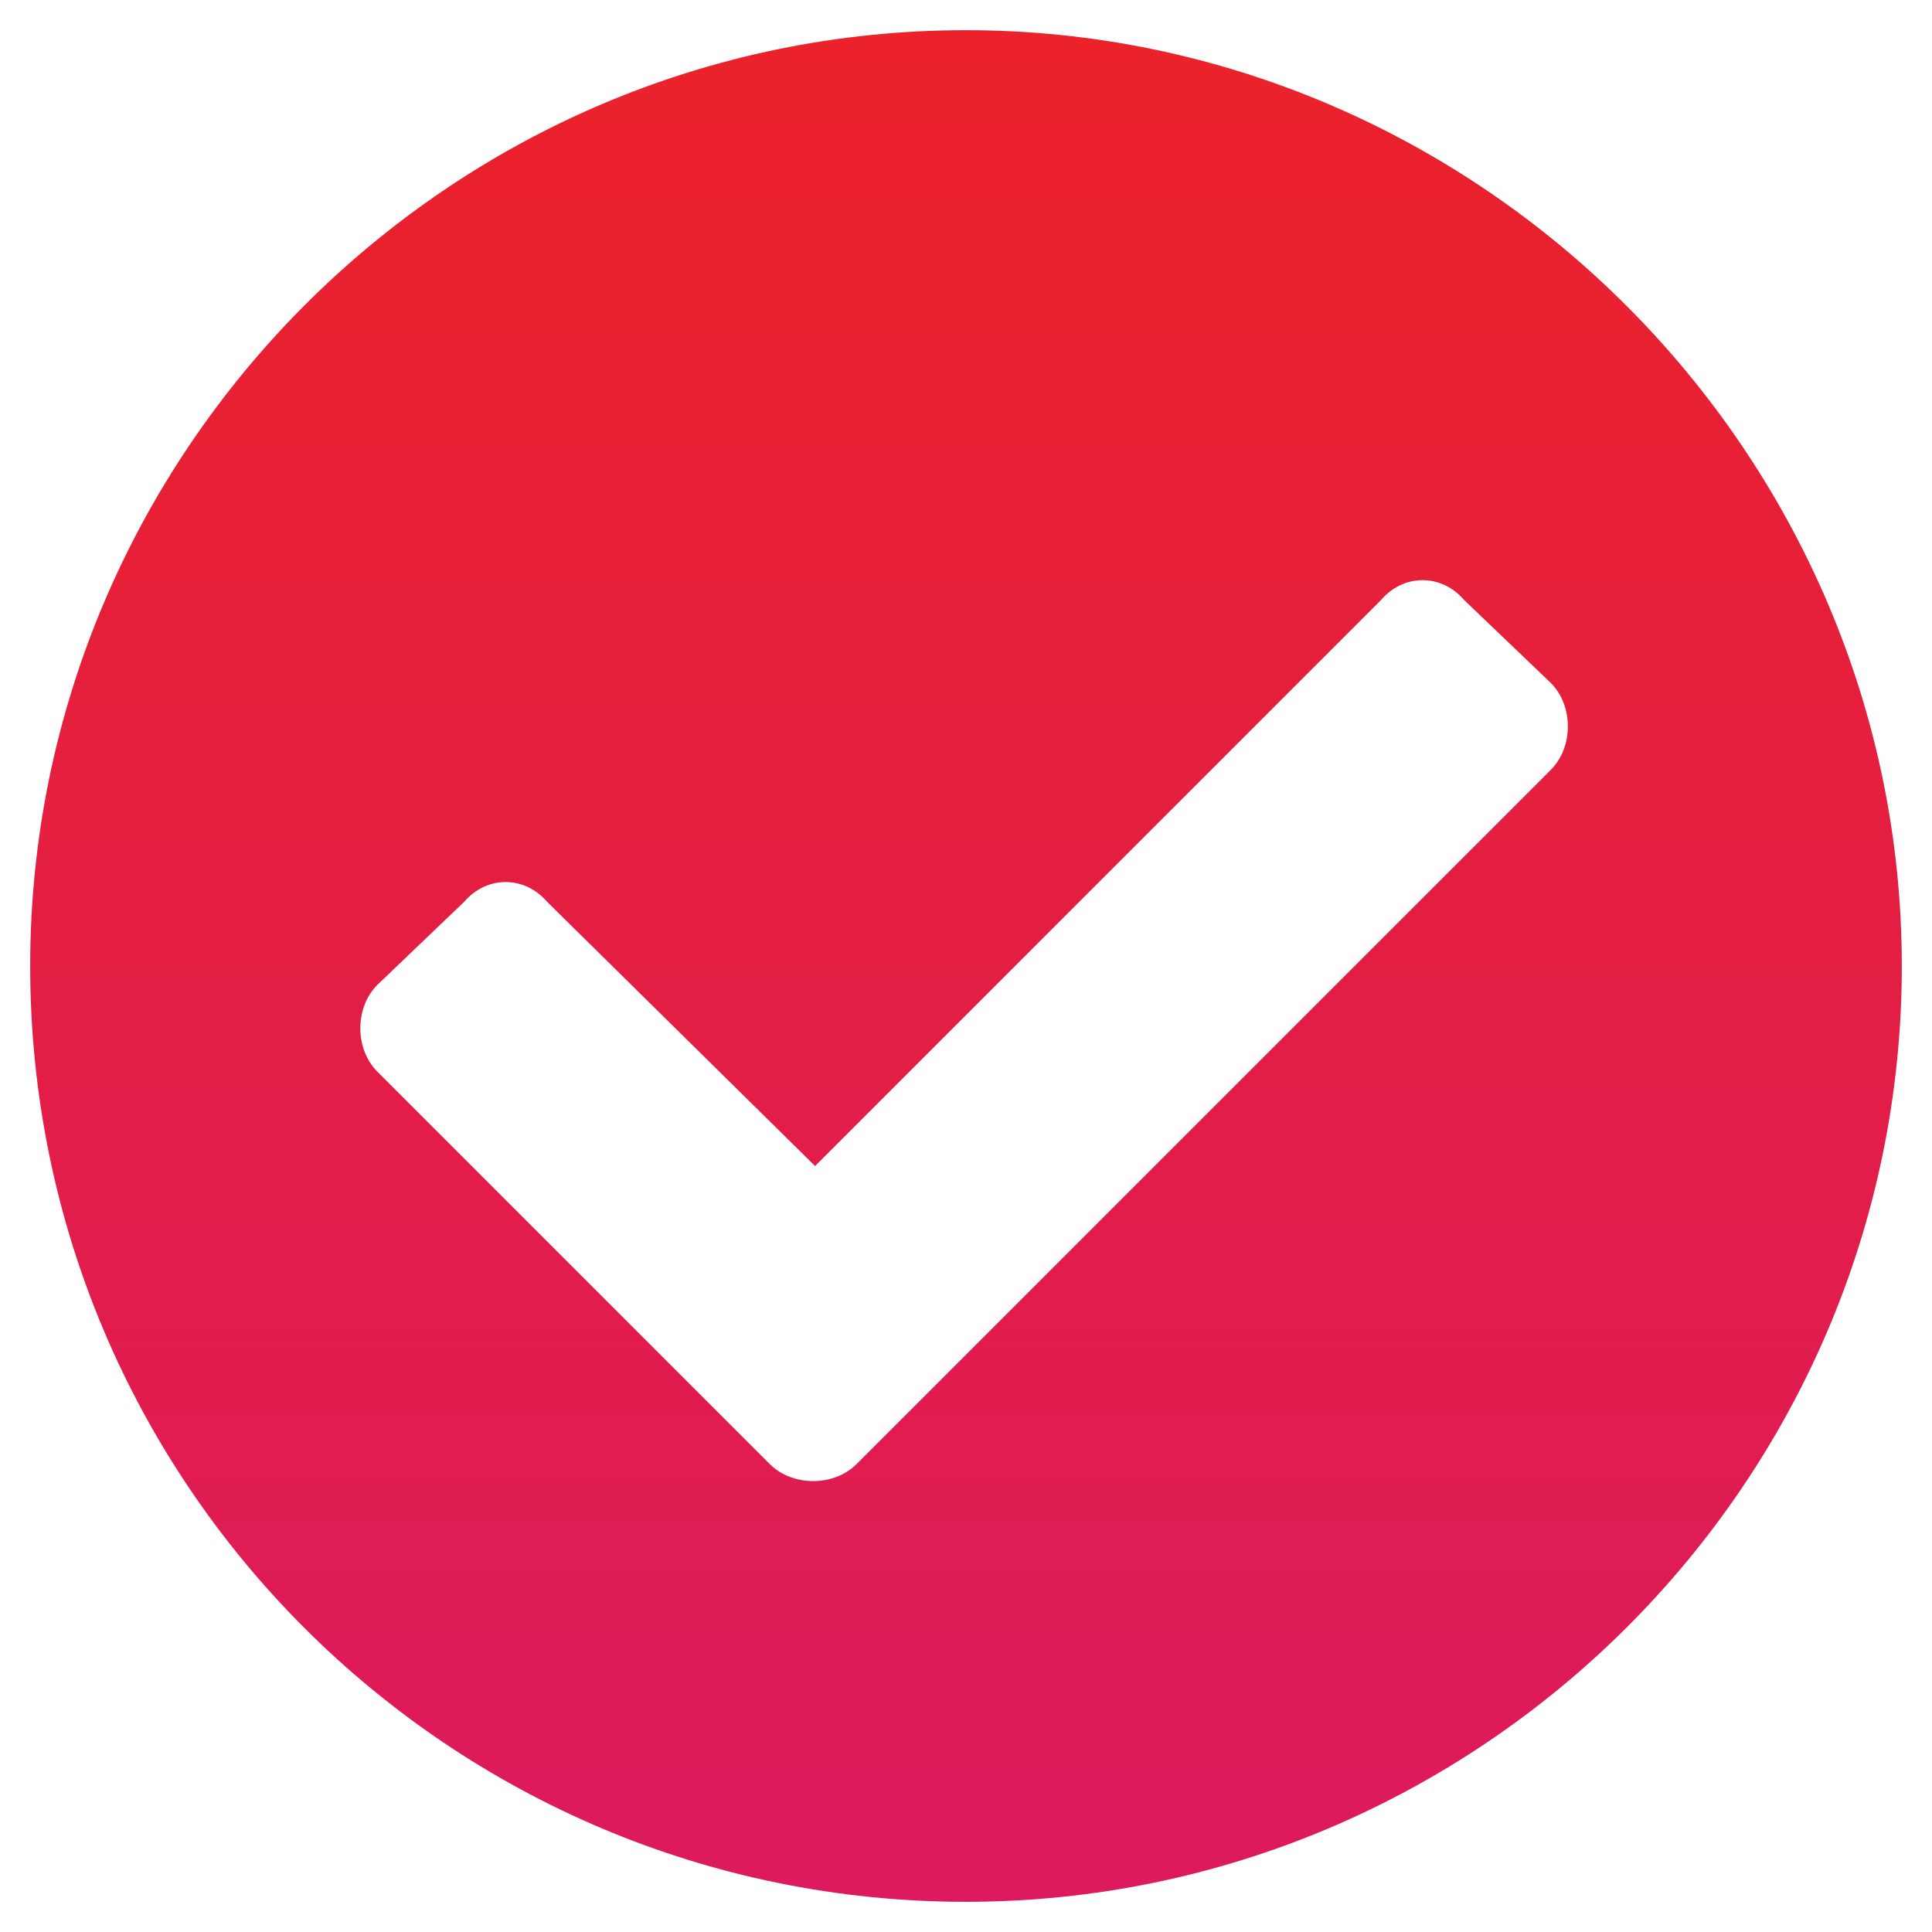
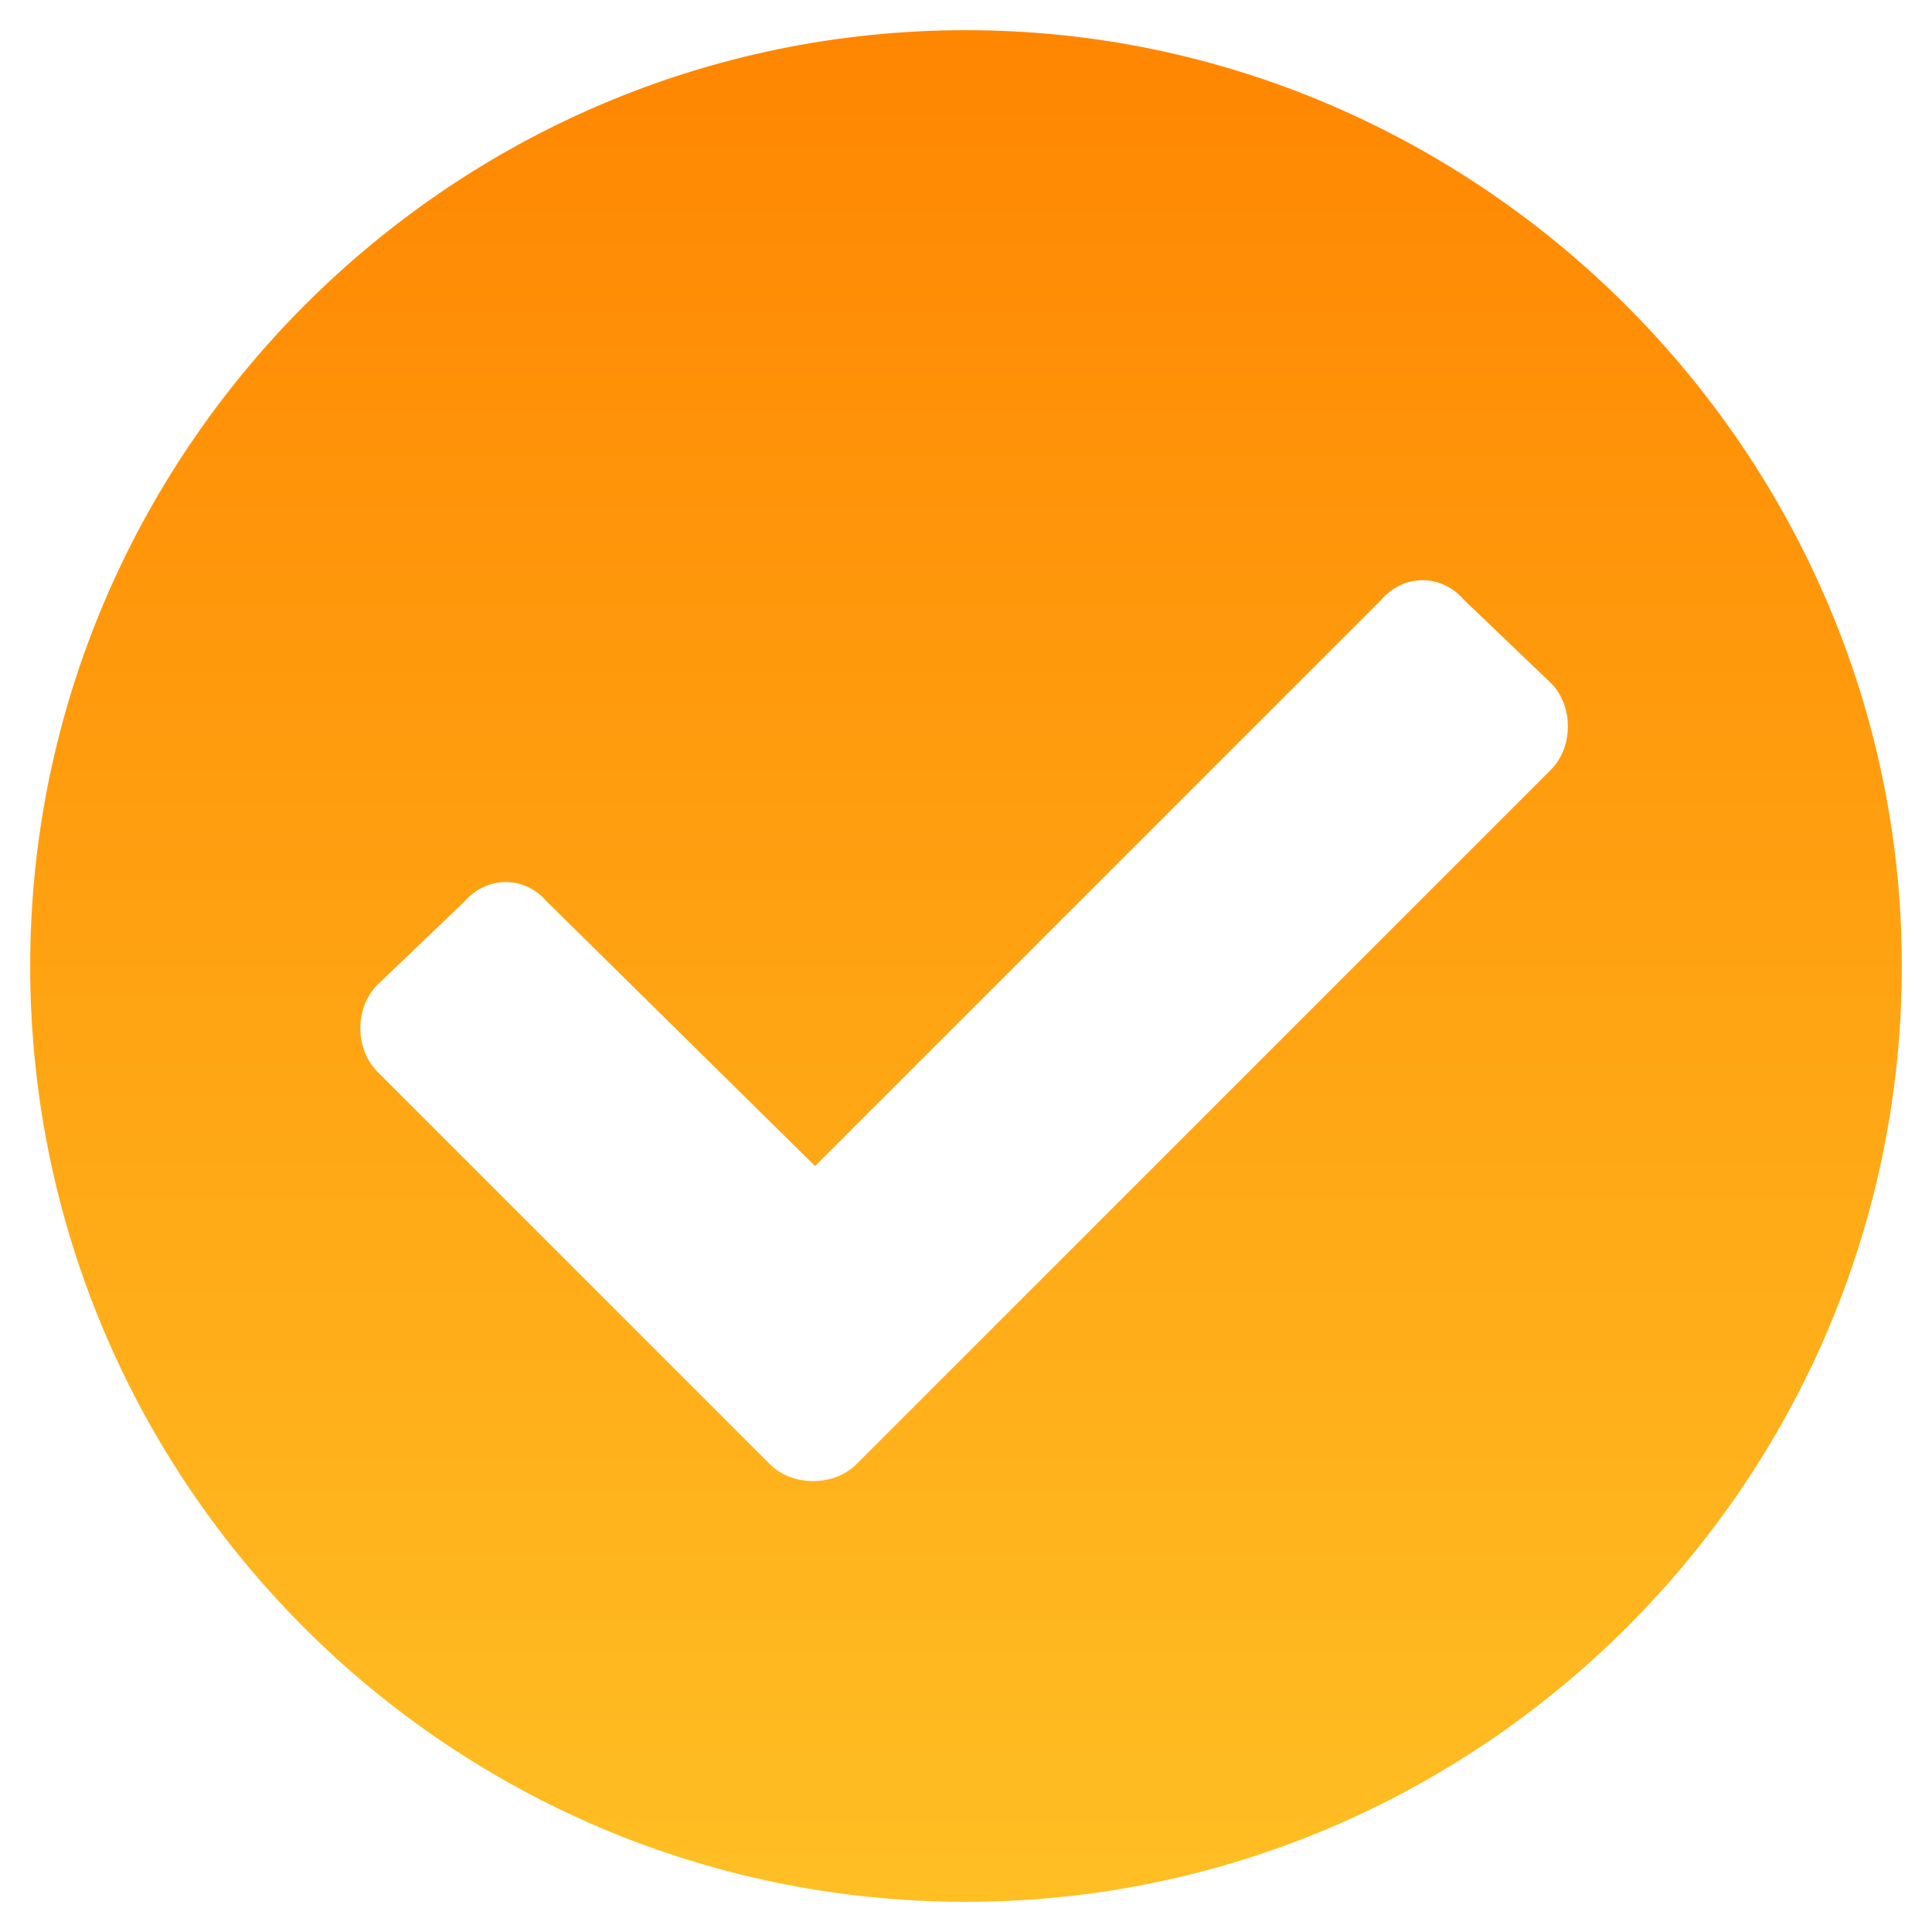
<svg xmlns="http://www.w3.org/2000/svg" width="48" height="48" viewBox="0 0 48 48" fill="none">
  <path d="M47.25 24C47.25 11.25 36.75 0.75 24 0.75C11.156 0.75 0.75 11.25 0.75 24C0.75 36.844 11.156 47.25 24 47.25C36.75 47.25 47.25 36.844 47.25 24ZM21.281 36.375C20.719 36.938 19.688 36.938 19.125 36.375L9.375 26.625C8.812 26.062 8.812 25.031 9.375 24.469L11.531 22.406C12.094 21.75 13.031 21.75 13.594 22.406L20.25 28.969L34.312 14.906C34.875 14.25 35.812 14.25 36.375 14.906L38.531 16.969C39.094 17.531 39.094 18.562 38.531 19.125L21.281 36.375Z" fill="url(#paint0_linear)" />
  <defs>
    <linearGradient id="paint0_linear" x1="24" y1="0" x2="24" y2="48" gradientUnits="userSpaceOnUse">
-       <stop stop-color="#EB2228" />
-       <stop offset="1" stop-color="#DC1A5E" />
+       <stop stop-color="#FF8500" />
+       <stop offset="1" stop-color="#FFC024" />
    </linearGradient>
  </defs>
</svg>
